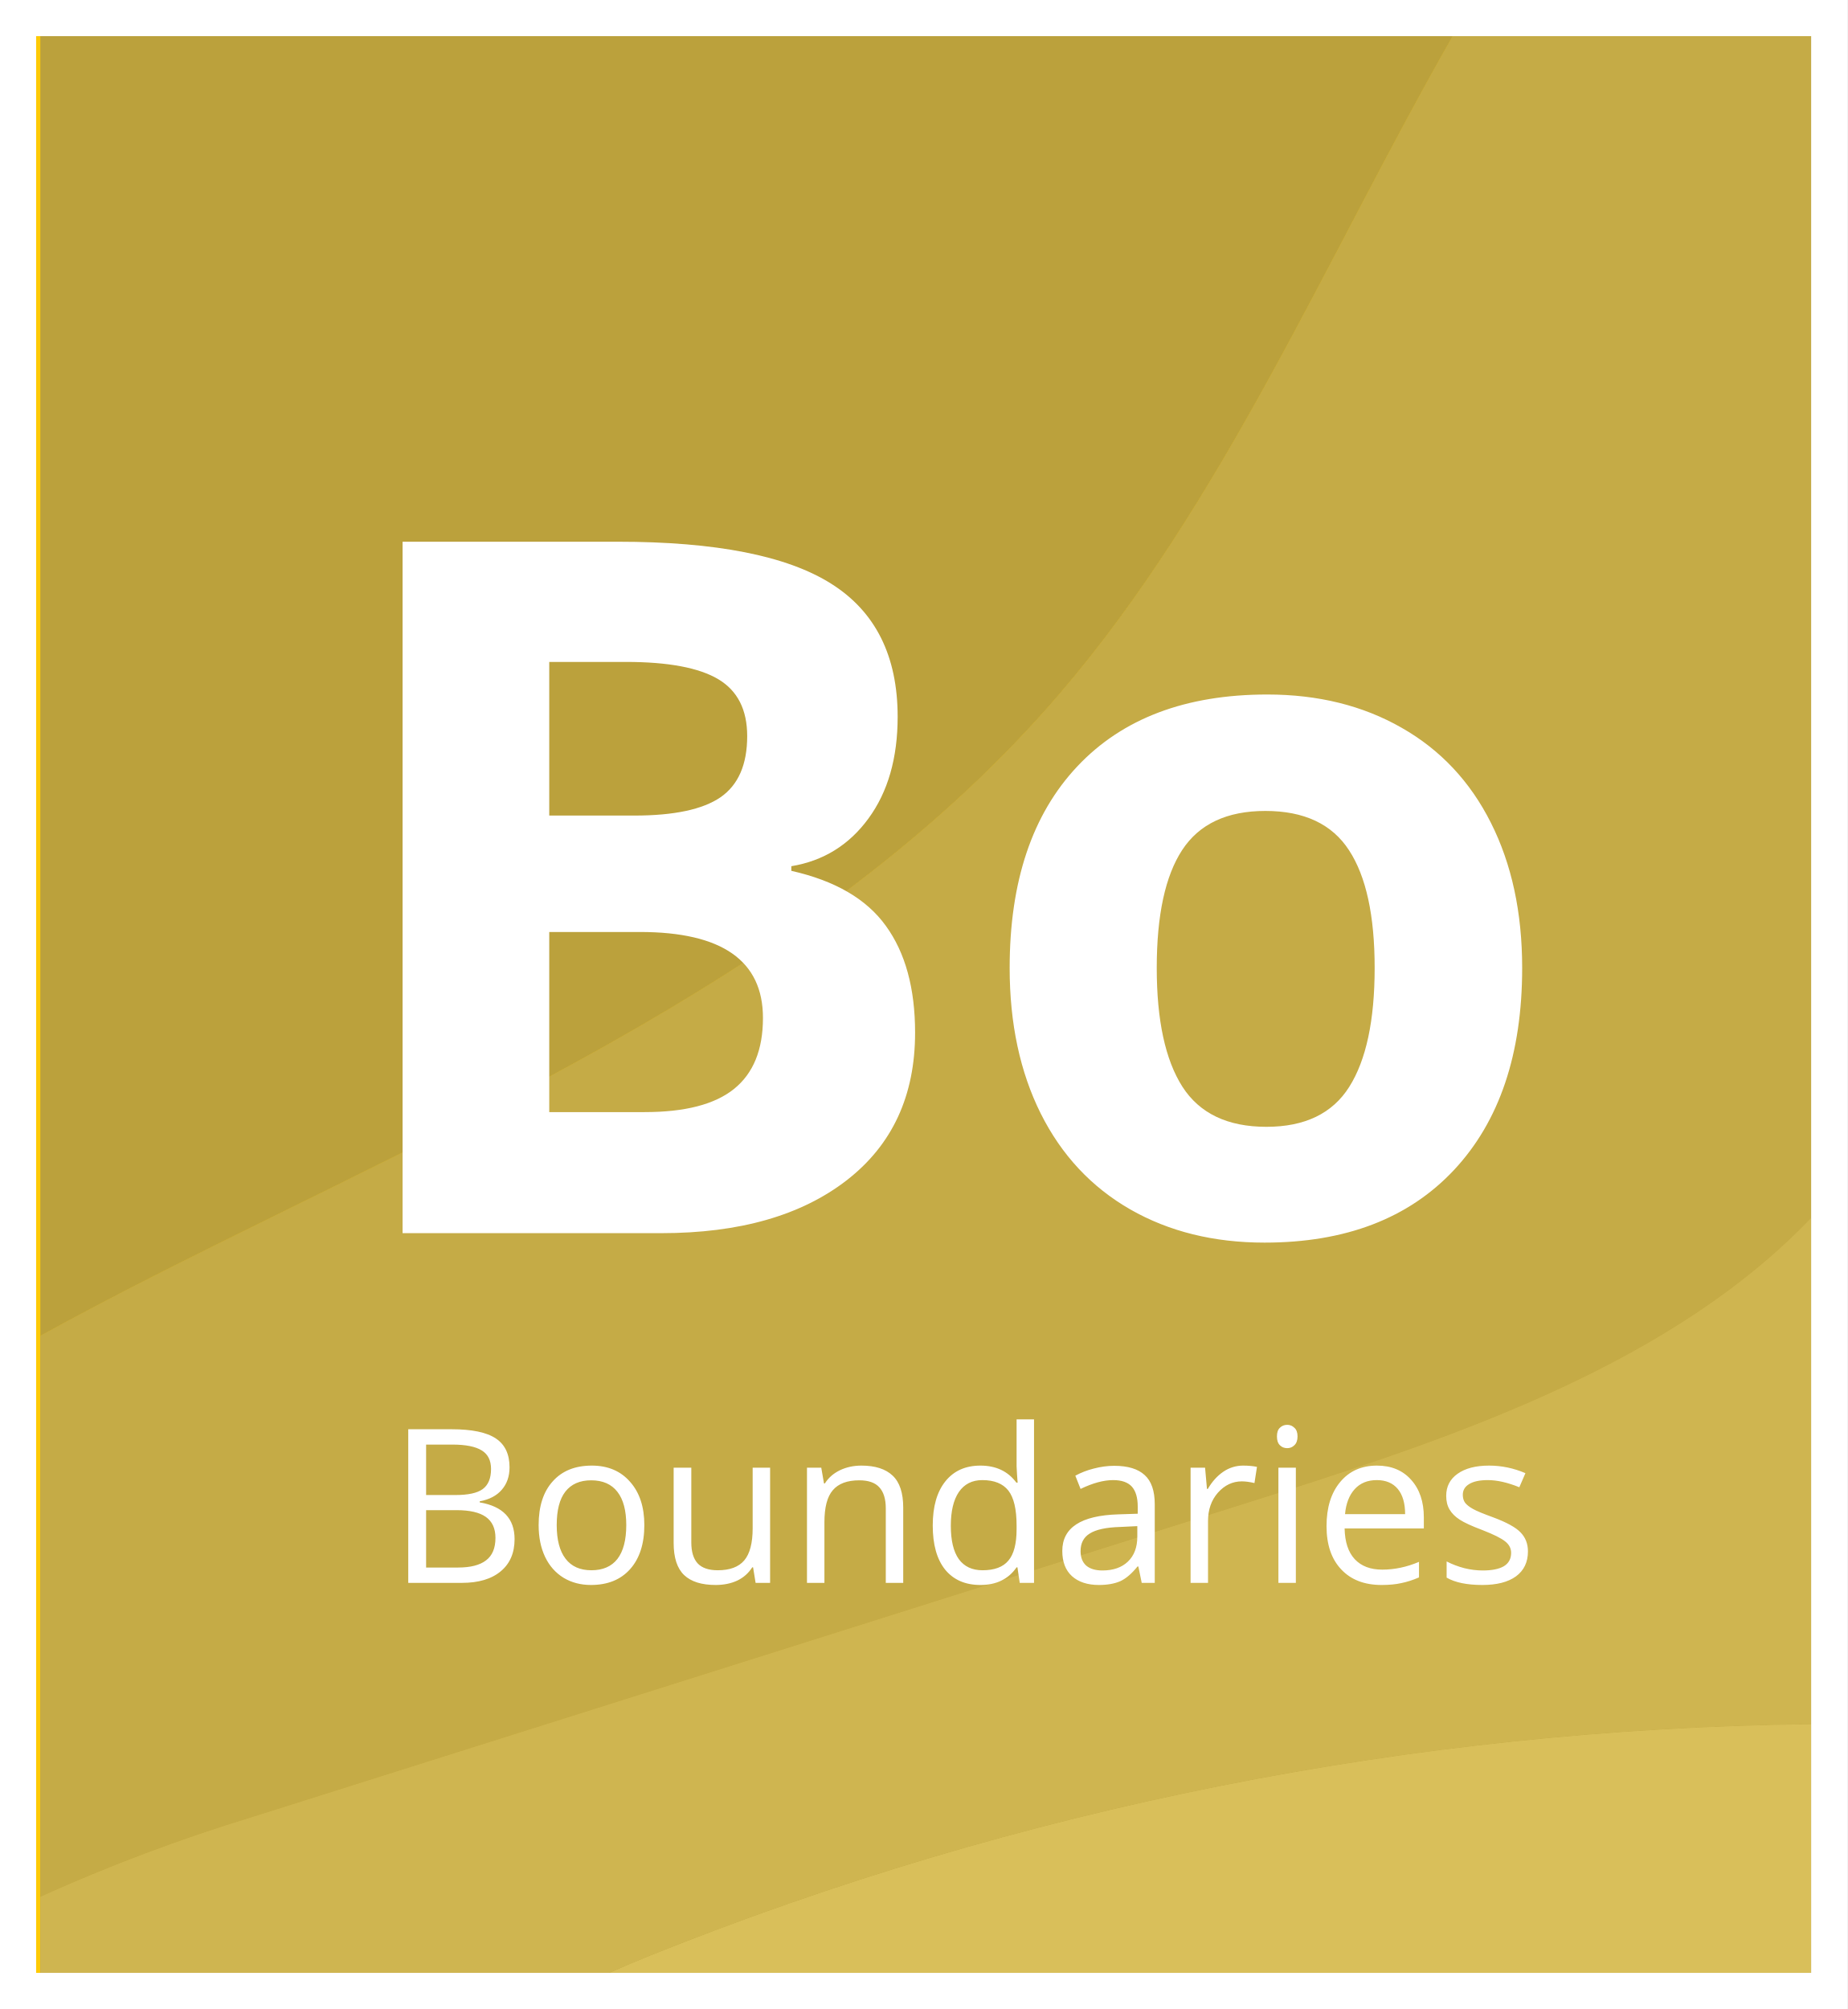
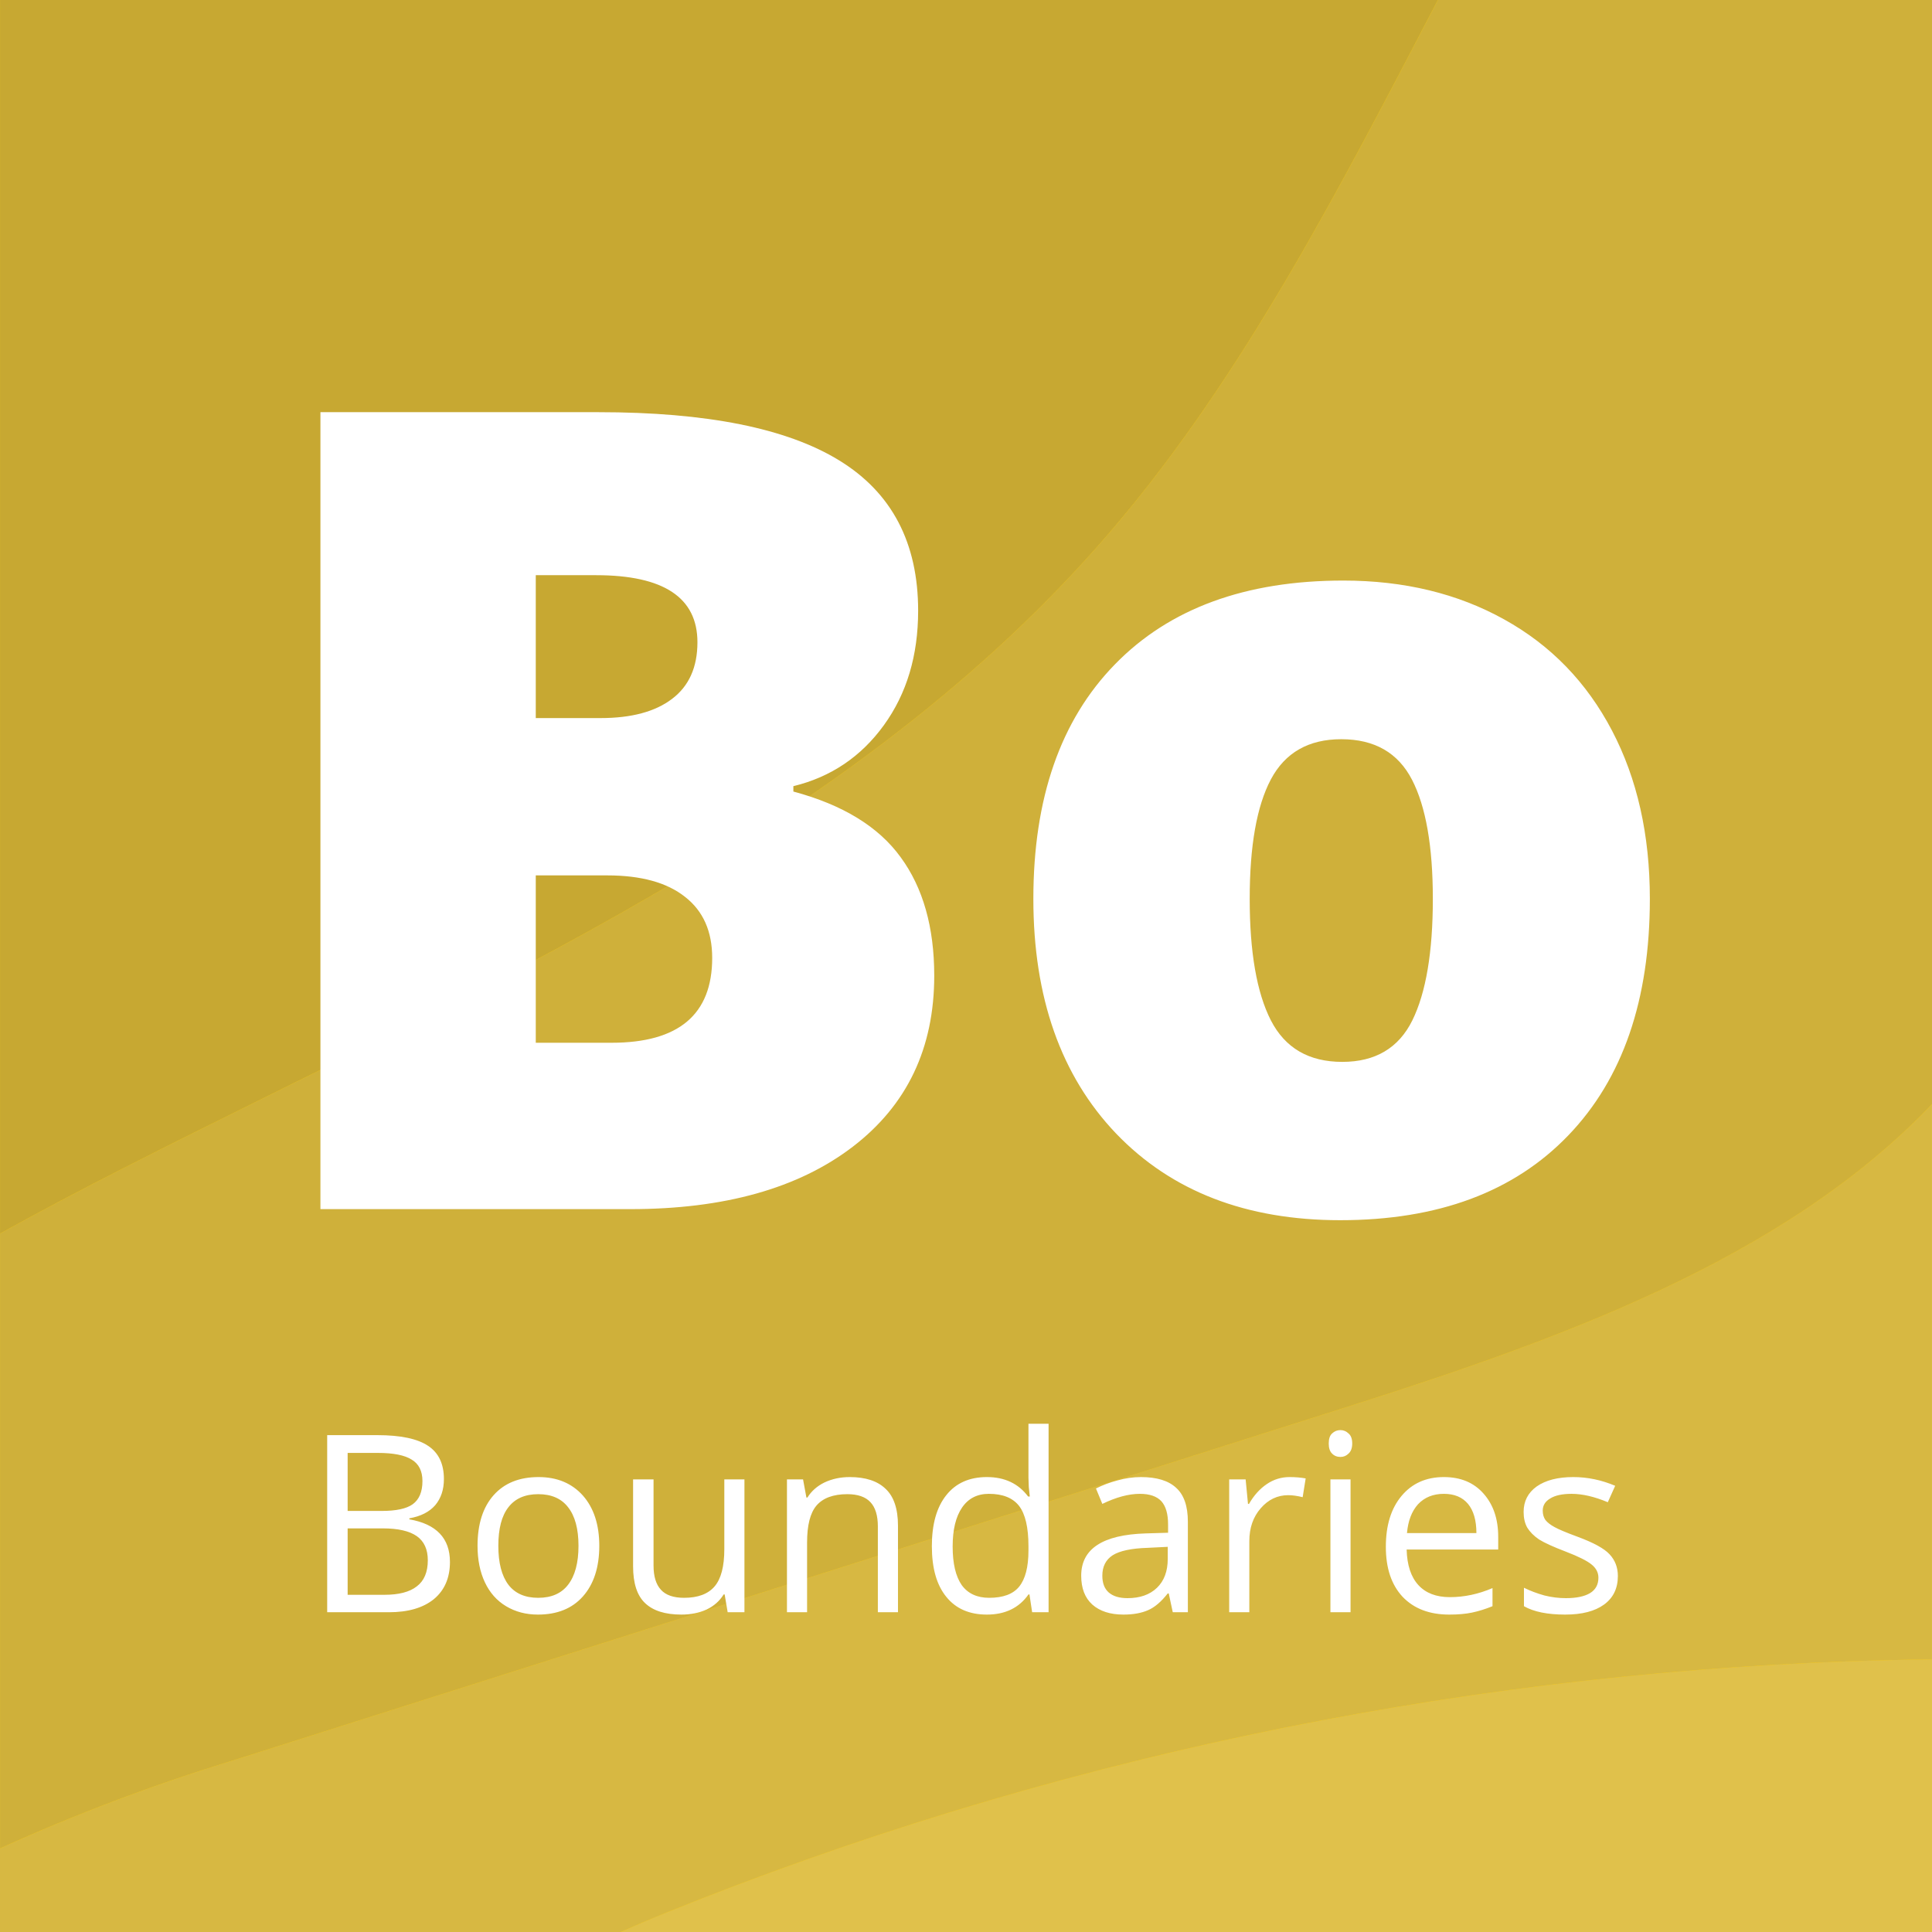
- <svg xmlns="http://www.w3.org/2000/svg" width="137.362" height="149.362">
-   <path fill="#feca05" d="M2.681 2.681h132v144h-132z" />
-   <g opacity=".487">
-     <path d="M2.999 141.015V2.681h-.318v144h.318z" fill="none" />
-     <path d="M11.426 94.872c23.967-12.154 49.827-22.871 67.335-43.258 12.185-14.187 19.9-32.545 29.263-48.933H2.999v96.634a296.553 296.553 0 0 1 8.427-4.443z" fill="#757575" />
-     <path d="M11.426 94.872a275.088 275.088 0 0 0-8.427 4.443v41.7a131.671 131.671 0 0 1 15.8-5.941l75.726-23.912c14.45-4.563 30-9.99 40.157-20.628V2.681h-26.658c-9.361 16.388-17.078 34.746-29.263 48.933-17.508 20.387-43.368 31.104-67.335 43.258z" fill="#757575" />
-     <path d="M11.426 94.872a275.088 275.088 0 0 0-8.427 4.443v41.7a131.671 131.671 0 0 1 15.8-5.941l75.726-23.912c14.45-4.563 30-9.99 40.157-20.628V2.681h-26.658c-9.361 16.388-17.078 34.746-29.263 48.933-17.508 20.387-43.368 31.104-67.335 43.258z" fill="#8a8a8a" />
-     <path d="M94.524 111.162l-75.726 23.912a131.671 131.671 0 0 0-15.8 5.941v5.666h42.309c1.013-.45 2.027-.88 3.032-1.284a239.273 239.273 0 0 1 86.342-17.207V90.534c-10.16 10.638-25.707 16.065-40.157 20.628z" fill="#757575" />
-     <path d="M94.524 111.162l-75.726 23.912a131.671 131.671 0 0 0-15.8 5.941v5.666h42.309c1.013-.45 2.027-.88 3.032-1.284a239.273 239.273 0 0 1 86.342-17.207V90.534c-10.16 10.638-25.707 16.065-40.157 20.628z" fill="#8a8a8a" />
-     <path d="M94.524 111.162l-75.726 23.912a131.671 131.671 0 0 0-15.8 5.941v5.666h42.309c1.013-.45 2.027-.88 3.032-1.284a239.273 239.273 0 0 1 86.342-17.207V90.534c-10.16 10.638-25.707 16.065-40.157 20.628z" fill="#9e9e9e" />
-     <path d="M45.308 146.681h89.373V128.19a239.273 239.273 0 0 0-86.341 17.207 92.105 92.105 0 0 0-3.032 1.284z" fill="#757575" />
-     <path d="M45.308 146.681h89.373V128.19a239.273 239.273 0 0 0-86.341 17.207 92.105 92.105 0 0 0-3.032 1.284z" fill="#8a8a8a" />
-     <path d="M45.308 146.681h89.373V128.19a239.273 239.273 0 0 0-86.341 17.207 92.105 92.105 0 0 0-3.032 1.284z" fill="#9e9e9e" />
-     <path d="M45.308 146.681h89.373V128.19a239.273 239.273 0 0 0-86.341 17.207 92.105 92.105 0 0 0-3.032 1.284z" fill="#b3b3b3" />
+ <svg xmlns="http://www.w3.org/2000/svg" id="Layer_1" data-name="Layer 1" viewBox="0 0 90 90">
+   <rect id="Rectangle_1-10" data-name="Rectangle 1-10" width="90" height="90" fill="#feca05" />
+   <g opacity="0.4">
+     <path d="M86.209,77.388A162.834,162.834,0,0,0,30.989,89.118c-.687.277-1.38.573-2.072.882h.001c.692-.309,1.385-.604,2.072-.882A162.836,162.836,0,0,1,86.209,77.388Z" fill="none" />
+     <polygon points="89.999 77.299 89.999 90 90 90 90 51.434 89.999 51.435 89.999 77.299" fill="none" />
+     <path d="M66.982,0H66.981C62.457,8.662,57.96,17.47,51.781,24.701,57.96,17.47,62.458,8.662,66.982,0Z" fill="none" />
+     <polygon points="0.001 57.465 0.001 0 0 0 0 86.108 0.001 86.108 0.001 57.465" fill="none" />
+     <path d="M5.76,54.414C22.14,46.065,39.815,38.704,51.781,24.701,57.96,17.47,62.457,8.662,66.981,0H.001V57.465C1.914,56.406,3.839,55.392,5.76,54.414Z" fill="#757575" />
+     <path d="M51.781,24.701C39.815,38.704,22.14,46.065,5.76,54.414,3.839,55.392,1.914,56.406.001,57.465v28.642A89.731,89.731,0,0,1,10.799,82.027L62.554,65.603c9.876-3.134,20.502-6.862,27.445-14.169v.001L90,51.434V0H66.982C62.458,8.662,57.96,17.47,51.781,24.701Z" fill="#8a8a8a" />
+     <path d="M86.209,77.388q1.893-.066,3.79-.089V51.434c-6.944,7.307-17.57,11.035-27.445,14.169L10.799,82.027A89.731,89.731,0,0,0,.001,86.108L0,86.108V90H28.916c.692-.309,1.385-.604,2.072-.882A162.834,162.834,0,0,1,86.209,77.388Z" fill="#9e9e9e" />
+     <path d="M86.209,77.388A162.836,162.836,0,0,0,30.989,89.118c-.687.277-1.38.573-2.072.882h61.082V77.299Q88.103,77.321,86.209,77.388Z" fill="#b3b3b3" />
  </g>
-   <g fill="#fff" font-family="Open Sans,Helvetica,Arial,sans-serif">
-     <text transform="translate(68.681 91.681)" font-size="72" font-weight="bold">
-       <tspan x="-45.216" y="0">Bo</tspan>
-     </text>
-     <text transform="translate(68.681 117.681)" font-size="16">
-       <tspan x="-39.904" y="0">Boundaries</tspan>
-     </text>
+   <g id="Tr" style="isolation:isolate">
+     <text transform="translate(10.91121 56.32595)" font-size="52.002" fill="#fff" font-family="OpenSans-ExtraBold, Open Sans" font-weight="800" style="isolation:isolate">Bo</text>
  </g>
-   <g fill="none" stroke="#fff" stroke-miterlimit="10" stroke-width="2.681">
-     <path d="M2.681 2.681h132v144h-132z" stroke="none" />
-     <path d="M1.34 1.34h134.681v146.681H1.34z" />
+   <g id="Transportation" style="isolation:isolate">
+     <text transform="translate(14.10091 75.10427)" font-size="11.556" fill="#fff" font-family="OpenSans, Open Sans" style="isolation:isolate">Boundaries</text>
  </g>
</svg>
